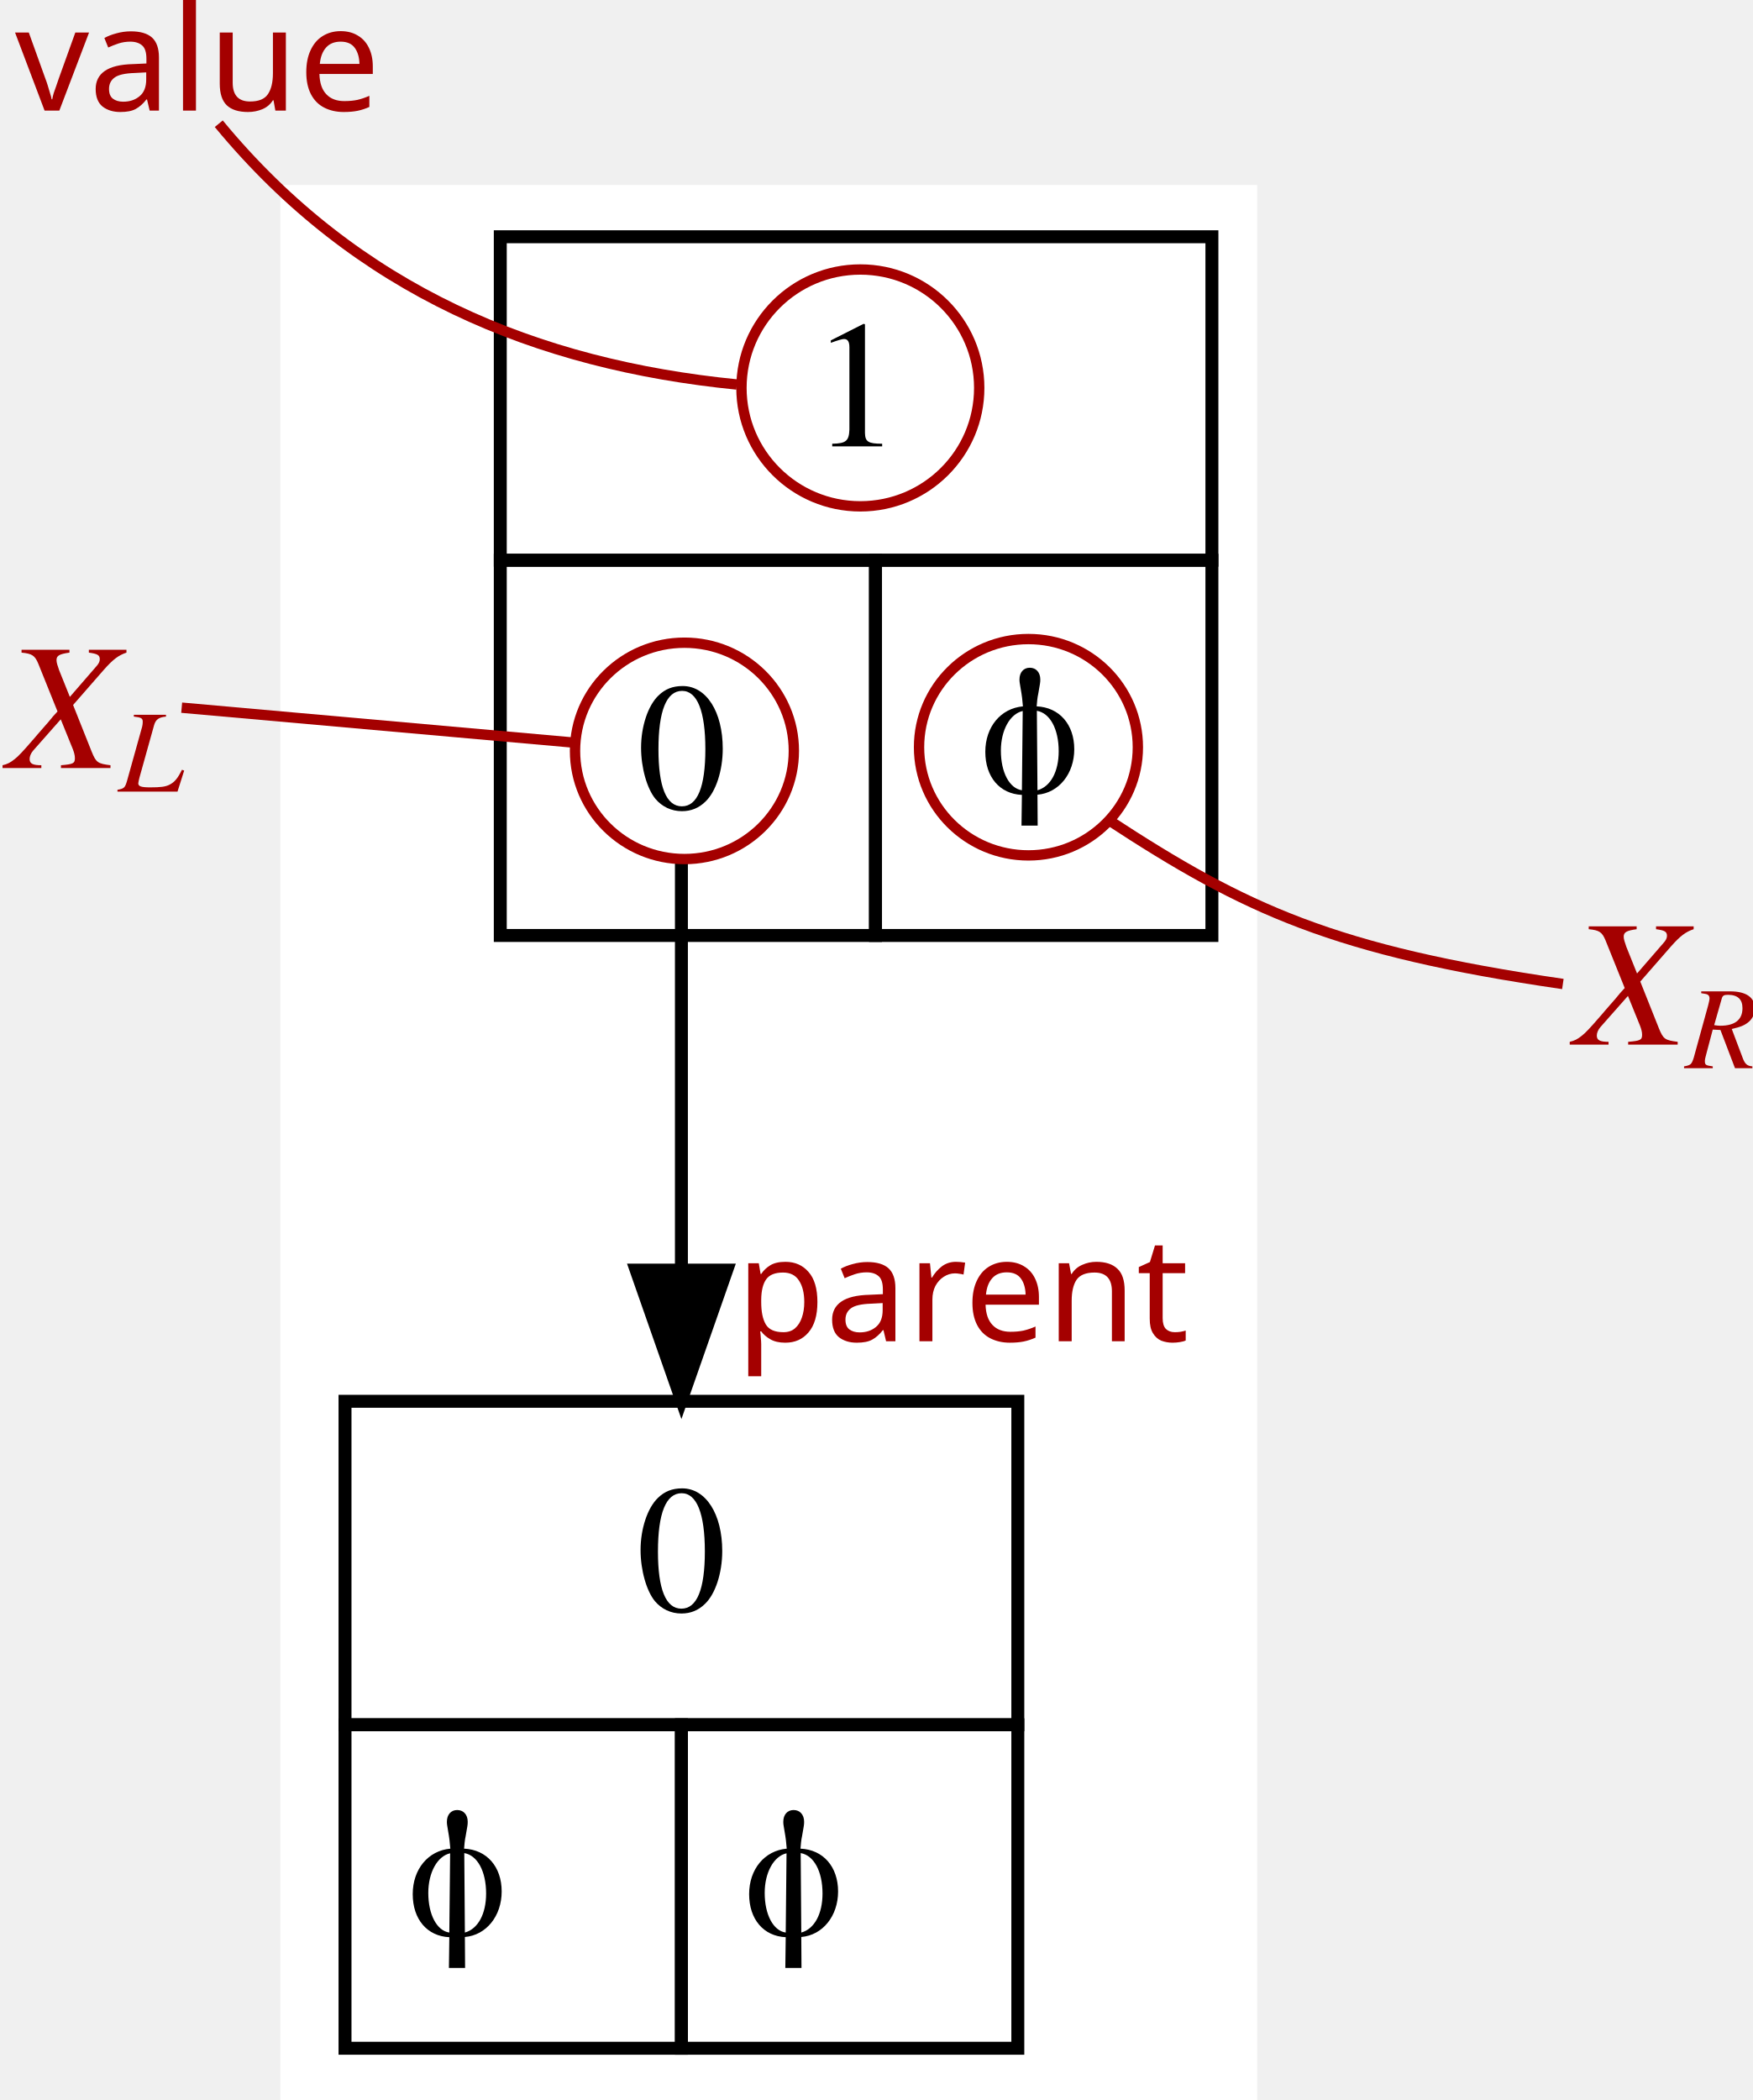
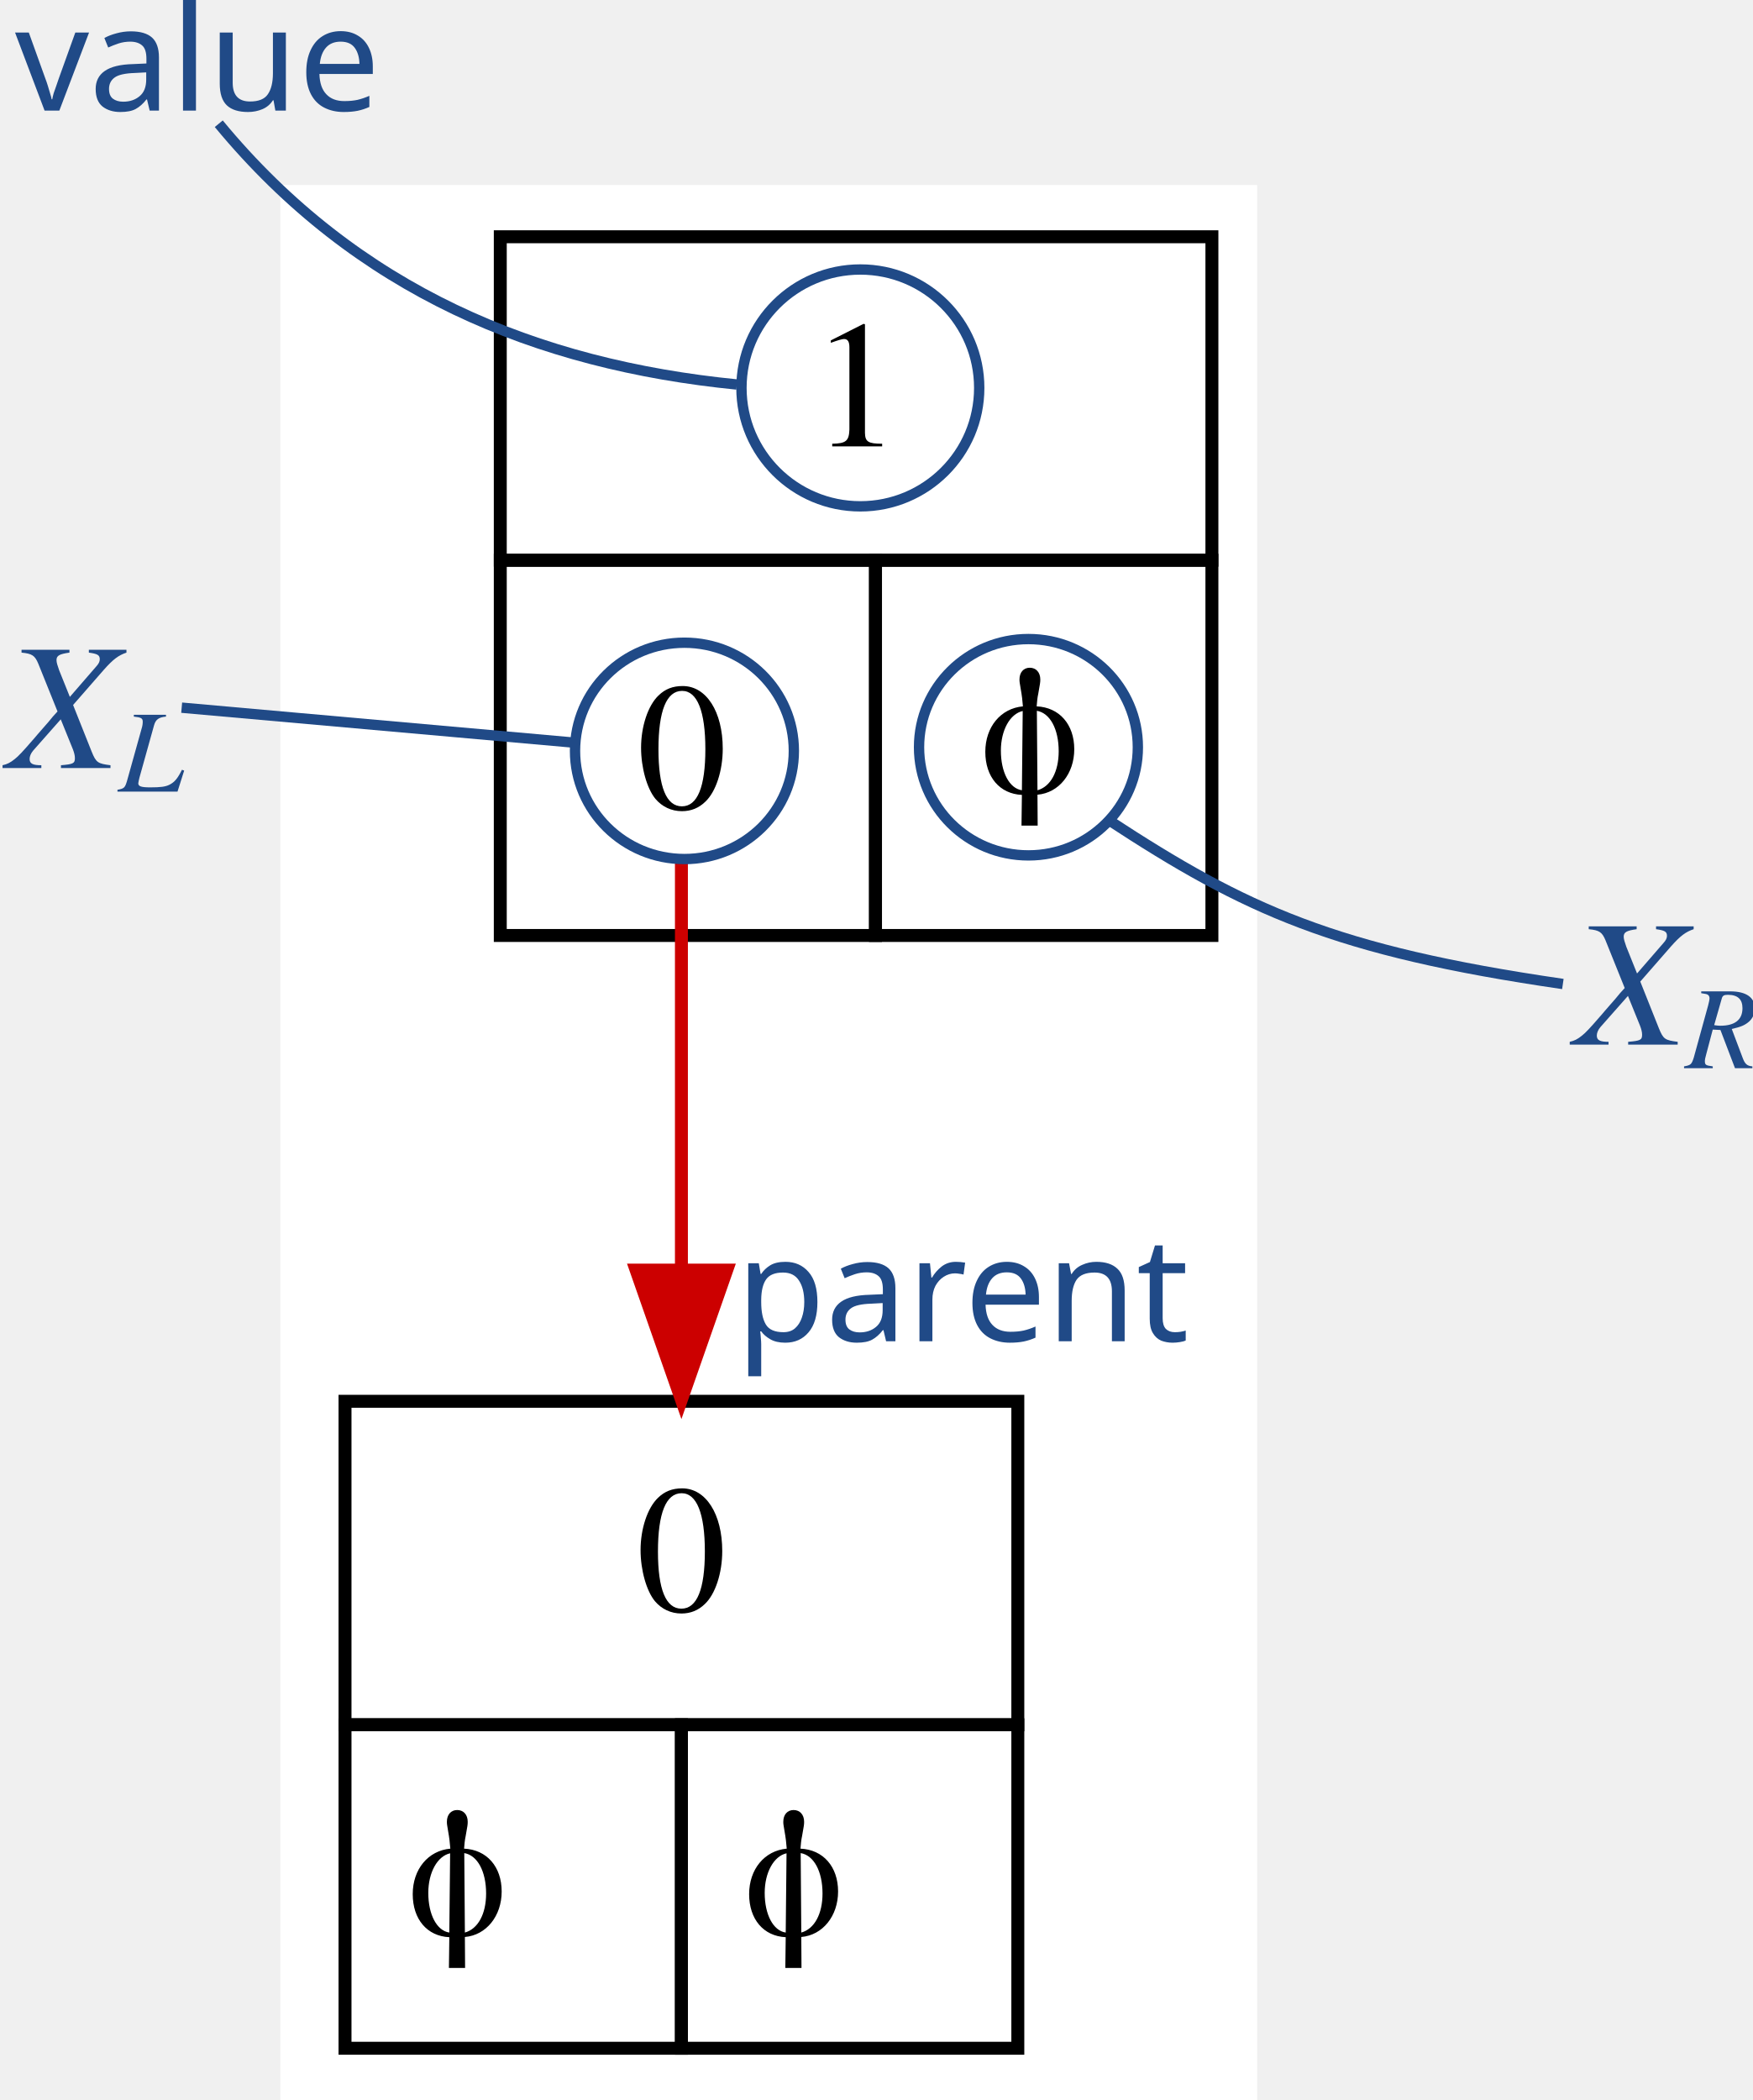
<svg xmlns="http://www.w3.org/2000/svg" width="135.44pt" height="162.297pt" viewBox="0 0 134.549 162.297" version="1.1" id="svg44">
  <defs id="defs48">
    <marker orient="auto" refY="0" refX="0" id="Arrow2Mstart" style="overflow:visible">
      <path id="path905" style="fill:#a40000;fill-opacity:1;fill-rule:evenodd;stroke:#a40000;stroke-width:0.625;stroke-linejoin:round;stroke-opacity:1" d="M 8.719,4.034 -2.207,0.016 8.719,-4.002 c -1.745,2.372 -1.735,5.617 -6e-7,8.035 z" transform="scale(0.6,0.6)" />
    </marker>
    <marker orient="auto" refY="0" refX="0" id="Arrow1Sstart" style="overflow:visible">
      <path id="path893" d="M 0,0 5,-5 -12.5,0 5,5 Z" style="fill:#000000;fill-opacity:0;fill-rule:evenodd;stroke:#040101;stroke-width:1pt;stroke-opacity:1" transform="matrix(0.2,0,0,0.2,1.2,0)" />
    </marker>
  </defs>
  <polygon style="fill:#ffffff;stroke:none" id="polygon4" points="71.5,-144 71.5,4 -4,4 -4,-144 " transform="translate(25.22014,158.2974)" />
  <polygon points="13,-115 13,-140 68,-140 68,-115 " id="polygon8" style="fill:none;stroke:#000000" transform="translate(25.22014,158.2974)" />
  <text x="62.22" y="34.497" font-size="14.00" id="text10" style="font-size:14px;font-family:Times, serif;text-anchor:start">1</text>
  <polygon points="13,-86 13,-115 42,-115 42,-86 " id="polygon12" style="fill:none;stroke:#000000" transform="translate(25.22014,158.2974)" />
  <text x="48.756" y="62.487" font-size="14.00" id="text14" style="font-size:14px;font-family:Times, serif;text-anchor:start">0</text>
  <polygon points="42,-86 42,-115 68,-115 68,-86 " id="polygon16" style="fill:none;stroke:#000000" transform="translate(25.22014,158.2974)" />
  <text x="75.473" y="61.215" font-size="14.00" id="text18" style="font-size:14px;font-family:Times, serif;text-anchor:start">ϕ</text>
  <polygon points="1,-25 1,-50 53,-50 53,-25 " id="polygon23" style="fill:none;stroke:#000000" transform="translate(25.22014,158.2974)" />
  <text x="48.72" y="124.497" font-size="14.00" id="text25" style="font-size:14px;font-family:Times, serif;text-anchor:start">0</text>
  <polygon points="1,0 1,-25 27,-25 27,0 " id="polygon27" style="fill:none;stroke:#000000" transform="translate(25.22014,158.2974)" />
  <text x="31.22" y="149.497" font-size="14.00" id="text29" style="font-size:14px;font-family:Times, serif;text-anchor:start">ϕ</text>
  <polygon points="27,0 27,-25 53,-25 53,0 " id="polygon31" style="fill:none;stroke:#000000" transform="translate(25.22014,158.2974)" />
  <text x="57.22" y="149.497" font-size="14.00" id="text33" style="font-size:14px;font-family:Times, serif;text-anchor:start">ϕ</text>
-   <path d="m 52.22,66.297 c 0,10.29 0,21.483 0,31.678" id="path38" style="fill:none;stroke:#000000" />
-   <polygon points="30.5,-60.137 27,-50.138 23.5,-60.138 " id="polygon40" style="fill:#000000;stroke:#000000" transform="translate(25.22014,158.2974)" />
-   <text xml:space="preserve" style="font-style:normal;font-variant:normal;font-weight:normal;font-stretch:condensed;font-size:11.25px;line-height:125%;font-family:'Abadi MT Condensed Extra Bold';-inkscape-font-specification:'Abadi MT Condensed Extra Bold, Condensed';text-align:start;letter-spacing:0px;word-spacing:0px;writing-mode:lr-tb;text-anchor:start;fill:#a40000;fill-opacity:1;stroke:none;stroke-width:0.75px;stroke-linecap:butt;stroke-linejoin:miter;stroke-opacity:1" x="0.72" y="8.547" id="text1433">
-     <tspan id="tspan1431" x="0.72" y="8.547" style="fill:#a40000;stroke-width:0.75px">value</tspan>
+   <path d="m 52.22,66.297 c 0,10.29 0,21.483 0,31.678" id="path38" style="fill:none;stroke:#cc0000" />
+   <polygon points="30.5,-60.137 27,-50.138 23.5,-60.138 " id="polygon40" style="fill:#cc0000;stroke:#cc0000" transform="translate(25.22014,158.2974)" />
+   <text xml:space="preserve" style="font-style:normal;font-variant:normal;font-weight:normal;font-stretch:condensed;font-size:11.25px;line-height:125%;font-family:'Abadi MT Condensed Extra Bold';-inkscape-font-specification:'Abadi MT Condensed Extra Bold, Condensed';text-align:start;letter-spacing:0px;word-spacing:0px;writing-mode:lr-tb;text-anchor:start;fill:#204a87;fill-opacity:1;stroke:none;stroke-width:0.75px;stroke-linecap:butt;stroke-linejoin:miter;stroke-opacity:1;" x="0.72" y="8.547" id="text1433">
+     <tspan id="tspan1431" x="0.72" y="8.547" style="fill:#204a87;stroke-width:0.75px;">value</tspan>
  </text>
-   <text xml:space="preserve" style="font-style:normal;font-variant:normal;font-weight:normal;font-stretch:condensed;font-size:11.25px;line-height:125%;font-family:'Abadi MT Condensed Extra Bold';-inkscape-font-specification:'Abadi MT Condensed Extra Bold, Condensed';text-align:start;letter-spacing:0px;word-spacing:0px;writing-mode:lr-tb;text-anchor:start;fill:#000000;fill-opacity:1;stroke:none;stroke-width:0.75px;stroke-linecap:butt;stroke-linejoin:miter;stroke-opacity:1" x="121.283" y="80.735" id="text1441">
-     <tspan id="tspan1439" x="121.283" y="80.735" style="font-style:italic;font-variant:normal;font-weight:normal;font-stretch:normal;font-size:14px;font-family:Times, serif;-inkscape-font-specification:'Times, serif Italic';fill:#a40000;stroke-width:0.75px">X<tspan style="font-size:65%;baseline-shift:sub" id="tspan1447">R</tspan>
+   <text xml:space="preserve" style="font-style:normal;font-variant:normal;font-weight:normal;font-stretch:condensed;font-size:11.25px;line-height:125%;font-family:'Abadi MT Condensed Extra Bold';-inkscape-font-specification:'Abadi MT Condensed Extra Bold, Condensed';text-align:start;letter-spacing:0px;word-spacing:0px;writing-mode:lr-tb;text-anchor:start;fill:#204a87;fill-opacity:1;stroke:none;stroke-width:0.75px;stroke-linecap:butt;stroke-linejoin:miter;stroke-opacity:1;" x="121.283" y="80.735" id="text1441">
+     <tspan id="tspan1439" x="121.283" y="80.735" style="font-style:italic;font-variant:normal;font-weight:normal;font-stretch:normal;font-size:14px;font-family:Times, serif;-inkscape-font-specification:'Times, serif Italic';fill:#204a87;stroke-width:0.75px;">X<tspan style="font-size:65%;baseline-shift:sub;fill:#204a87;" id="tspan1447">R</tspan>
    </tspan>
  </text>
-   <ellipse style="opacity:1;fill:none;fill-opacity:0;fill-rule:nonzero;stroke:#a40000;stroke-width:0.8;stroke-miterlimit:4;stroke-dasharray:none;stroke-dashoffset:0;stroke-opacity:1" id="path1427" cx="66.048" cy="29.98" rx="9.188" ry="9.152" />
-   <path style="opacity:1;fill:none;fill-opacity:0;fill-rule:nonzero;stroke:#a40000;stroke-width:0.8;stroke-miterlimit:4;stroke-dasharray:none;stroke-dashoffset:0;stroke-opacity:1" d="M 56.502,29.715 C 41.083,28.187 27.148,22.516 16.462,9.562" id="path1429" />
-   <ellipse ry="8.36" rx="8.456" cy="57.749" cx="79.041" id="ellipse1435" style="opacity:1;fill:none;fill-opacity:0;fill-rule:nonzero;stroke:#a40000;stroke-width:0.8;stroke-miterlimit:4;stroke-dasharray:none;stroke-dashoffset:0;stroke-opacity:1" />
-   <path style="opacity:1;fill:#a40000;fill-opacity:0;fill-rule:nonzero;stroke:#a40000;stroke-width:0.8;stroke-miterlimit:4;stroke-dasharray:none;stroke-dashoffset:0;stroke-opacity:1" d="m 85.23,63.374 c 10.59,6.937 17.482,10.11 35.115,12.673" id="path1437" />
-   <path id="path1458" d="m 13.596,54.692 30.088,2.68" style="opacity:1;fill:#a40000;fill-opacity:0;fill-rule:nonzero;stroke:#a40000;stroke-width:0.8;stroke-miterlimit:4;stroke-dasharray:none;stroke-dashoffset:0;stroke-opacity:1" />
-   <text id="text1464" y="59.36" x="0.158" style="font-style:normal;font-variant:normal;font-weight:normal;font-stretch:condensed;font-size:11.25px;line-height:125%;font-family:'Abadi MT Condensed Extra Bold';-inkscape-font-specification:'Abadi MT Condensed Extra Bold, Condensed';text-align:start;letter-spacing:0px;word-spacing:0px;writing-mode:lr-tb;text-anchor:start;fill:#000000;fill-opacity:1;stroke:none;stroke-width:0.75px;stroke-linecap:butt;stroke-linejoin:miter;stroke-opacity:1" xml:space="preserve">
-     <tspan style="font-style:italic;font-variant:normal;font-weight:normal;font-stretch:normal;font-size:14px;font-family:Times, serif;-inkscape-font-specification:'Times, serif Italic';fill:#a40000;stroke-width:0.75px" y="59.36" x="0.158" id="tspan1462">X<tspan id="tspan1460" style="font-size:65%;baseline-shift:sub">L</tspan>
+   <ellipse style="opacity:1;fill:#5c3566;fill-opacity:0;fill-rule:nonzero;stroke:#204a87;stroke-width:0.8;stroke-miterlimit:4;stroke-dasharray:none;stroke-dashoffset:0;stroke-opacity:1" id="path1427" cx="66.048" cy="29.98" rx="9.188" ry="9.152" />
+   <path style="opacity:1;fill:#5c3566;fill-opacity:0;fill-rule:nonzero;stroke:#204a87;stroke-width:0.8;stroke-miterlimit:4;stroke-dasharray:none;stroke-dashoffset:0;stroke-opacity:1" d="M 56.502,29.715 C 41.083,28.187 27.148,22.516 16.462,9.562" id="path1429" />
+   <ellipse ry="8.36" rx="8.456" cy="57.749" cx="79.041" id="ellipse1435" style="opacity:1;fill:#5c3566;fill-opacity:0;fill-rule:nonzero;stroke:#204a87;stroke-width:0.8;stroke-miterlimit:4;stroke-dasharray:none;stroke-dashoffset:0;stroke-opacity:1" />
+   <path style="opacity:1;fill:#5c3566;fill-opacity:0;fill-rule:nonzero;stroke:#204a87;stroke-width:0.8;stroke-miterlimit:4;stroke-dasharray:none;stroke-dashoffset:0;stroke-opacity:1" d="m 85.23,63.374 c 10.59,6.937 17.482,10.11 35.115,12.673" id="path1437" />
+   <path id="path1458" d="m 13.596,54.692 30.088,2.68" style="opacity:1;fill:#5c3566;fill-opacity:0;fill-rule:nonzero;stroke:#204a87;stroke-width:0.8;stroke-miterlimit:4;stroke-dasharray:none;stroke-dashoffset:0;stroke-opacity:1" />
+   <text id="text1464" y="59.36" x="0.158" style="font-style:normal;font-variant:normal;font-weight:normal;font-stretch:condensed;font-size:11.25px;line-height:125%;font-family:'Abadi MT Condensed Extra Bold';-inkscape-font-specification:'Abadi MT Condensed Extra Bold, Condensed';text-align:start;letter-spacing:0px;word-spacing:0px;writing-mode:lr-tb;text-anchor:start;fill:#204a87;fill-opacity:1;stroke:none;stroke-width:0.75px;stroke-linecap:butt;stroke-linejoin:miter;stroke-opacity:1;" xml:space="preserve">
+     <tspan style="font-style:italic;font-variant:normal;font-weight:normal;font-stretch:normal;font-size:14px;font-family:Times, serif;-inkscape-font-specification:'Times, serif Italic';fill:#204a87;stroke-width:0.75px;" y="59.36" x="0.158" id="tspan1462">X<tspan id="tspan1460" style="font-size:65%;baseline-shift:sub;fill:#204a87;">L</tspan>
    </tspan>
  </text>
-   <text xml:space="preserve" style="font-style:normal;font-variant:normal;font-weight:normal;font-stretch:condensed;font-size:11.25px;line-height:125%;font-family:'Abadi MT Condensed Extra Bold';-inkscape-font-specification:'Abadi MT Condensed Extra Bold, Condensed';text-align:start;letter-spacing:0px;word-spacing:0px;writing-mode:lr-tb;text-anchor:start;fill:#000000;fill-opacity:1;stroke:none;stroke-width:0.75px;stroke-linecap:butt;stroke-linejoin:miter;stroke-opacity:1" x="56.432" y="103.661" id="text1480">
-     <tspan id="tspan1478" x="56.432" y="103.661" style="fill:#a40000;stroke-width:0.75px">parent</tspan>
+   <text xml:space="preserve" style="font-style:normal;font-variant:normal;font-weight:normal;font-stretch:condensed;font-size:11.25px;line-height:125%;font-family:'Abadi MT Condensed Extra Bold';-inkscape-font-specification:'Abadi MT Condensed Extra Bold, Condensed';text-align:start;letter-spacing:0px;word-spacing:0px;writing-mode:lr-tb;text-anchor:start;fill:#204a87;fill-opacity:1;stroke:none;stroke-width:0.75px;stroke-linecap:butt;stroke-linejoin:miter;stroke-opacity:1;" x="56.432" y="103.661" id="text1480">
+     <tspan id="tspan1478" x="56.432" y="103.661" style="fill:#204a87;stroke-width:0.75px;">parent</tspan>
  </text>
-   <ellipse style="opacity:1;fill:none;fill-opacity:0;fill-rule:nonzero;stroke:#a40000;stroke-width:0.8;stroke-miterlimit:4;stroke-dasharray:none;stroke-dashoffset:0;stroke-opacity:1" id="ellipse4216" cx="52.453" cy="58.031" rx="8.456" ry="8.36" />
+   <ellipse style="opacity:1;fill:#5c3566;fill-opacity:0;fill-rule:nonzero;stroke:#204a87;stroke-width:0.8;stroke-miterlimit:4;stroke-dasharray:none;stroke-dashoffset:0;stroke-opacity:1" id="ellipse4216" cx="52.453" cy="58.031" rx="8.456" ry="8.36" />
</svg>
